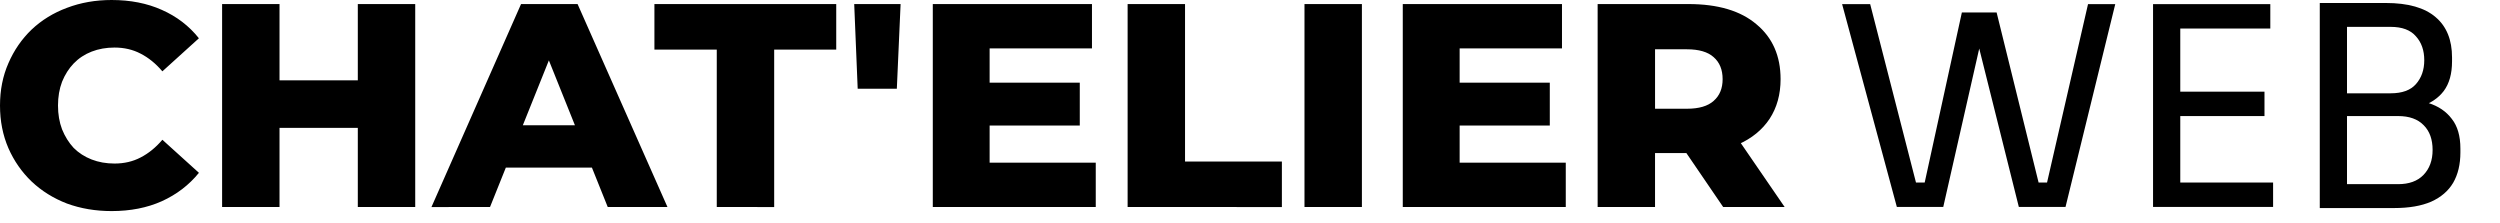
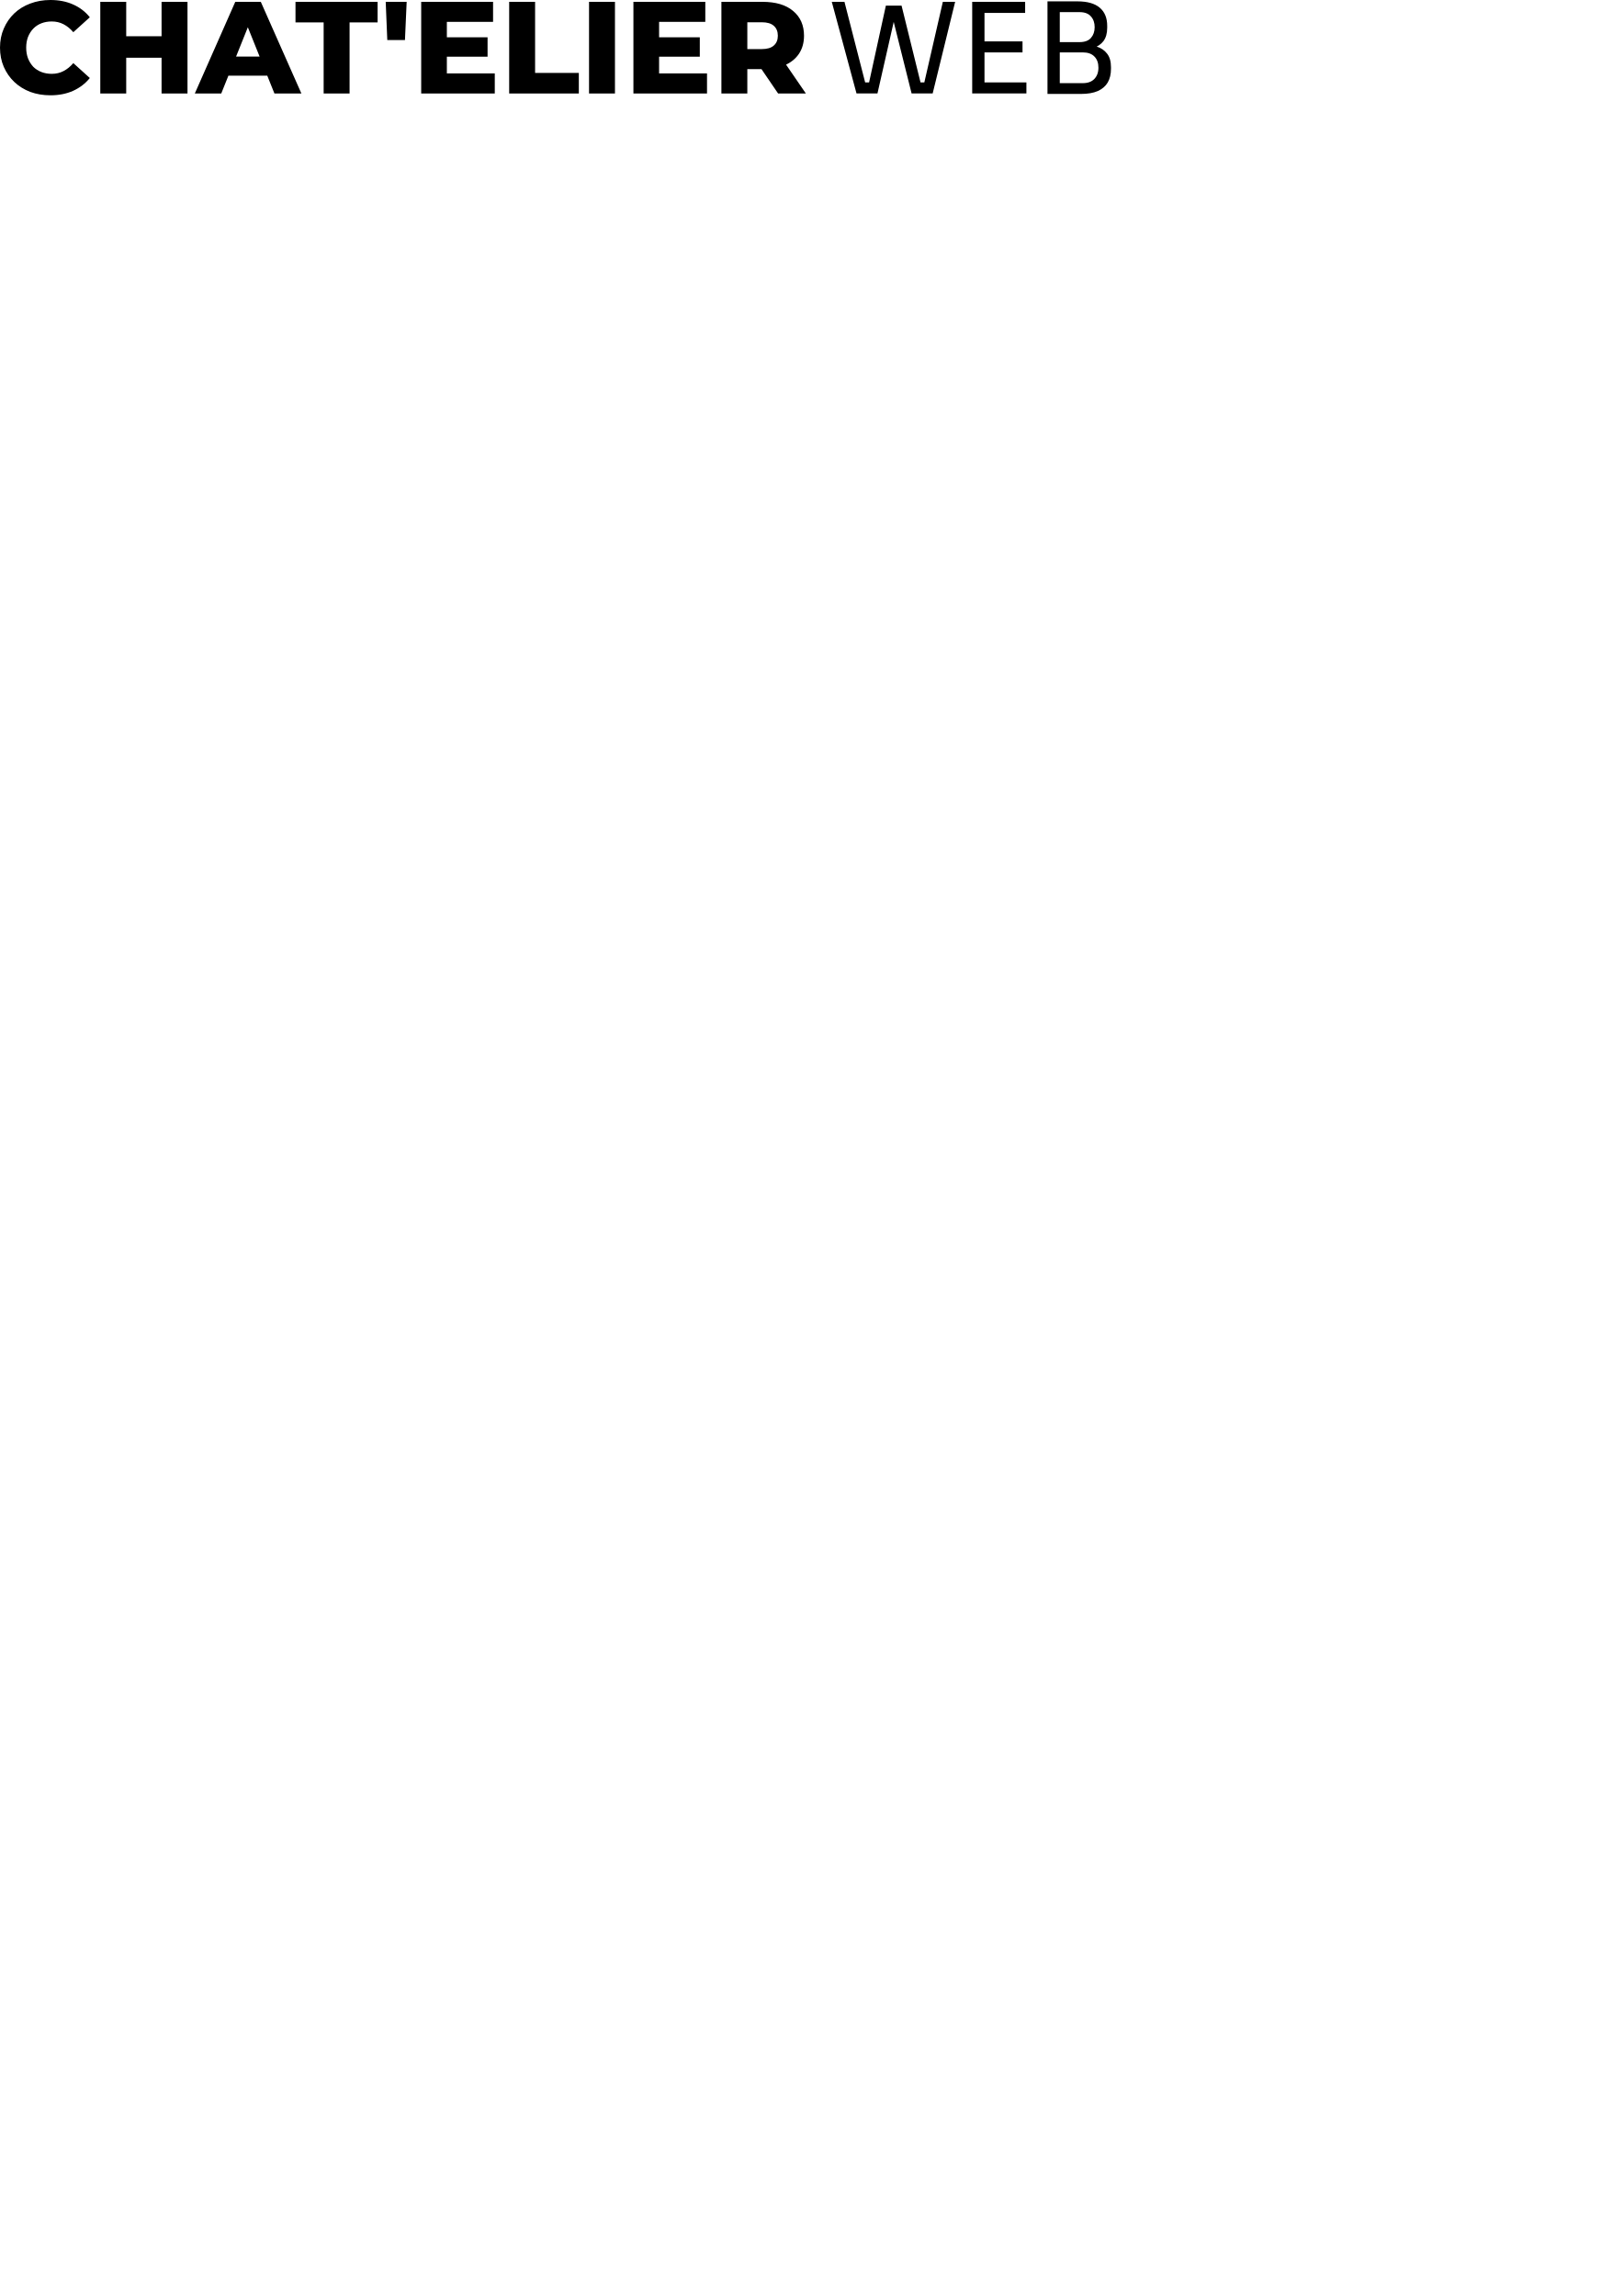
- <svg xmlns="http://www.w3.org/2000/svg" viewBox="0 0 146 13" width="146mm" height="13mm">
-   <g>
-     <path style="font-weight:800;font-size:16.933px;font-family:Montserrat;fill:#000000;fill-opacity:1;stroke-width:0.265;paint-order:markers fill stroke" d="m 6.519,12.327 q -1.405,0 -2.608,-0.44 Q 2.726,11.43 1.846,10.6 0.982,9.771 0.491,8.653 -6.7062378e-6,7.518 -6.7062378e-6,6.164 q 0,-1.355 0.491,-2.472 Q 0.982,2.557 1.846,1.727 2.726,0.897 3.912,0.457 5.114,1.2084961e-5 6.519,1.2084961e-5 q 1.643,0 2.929,0.576 Q 10.753,1.151 11.616,2.235 L 9.483,4.166 Q 8.907,3.488 8.213,3.133 7.535,2.777 6.689,2.777 q -0.728,0 -1.338,0.237 Q 4.741,3.251 4.301,3.708 3.878,4.149 3.624,4.775 3.387,5.402 3.387,6.164 q 0,0.762 0.237,1.389 0.254,0.627 0.677,1.084 0.44,0.44 1.05,0.677 0.61,0.237 1.338,0.237 0.847,0 1.524,-0.356 0.694,-0.356 1.27,-1.033 l 2.134,1.93 q -0.864,1.067 -2.167,1.659 -1.287,0.576 -2.929,0.576 z M 20.896,12.09 V 0.237 h 3.353 V 12.09 Z m -7.925,0 V 0.237 h 3.353 V 12.09 Z M 16.087,7.468 V 4.691 h 5.046 v 2.777 z m 9.11,4.623 5.232,-11.853 h 3.302 L 38.98,12.09 h -3.488 L 31.394,1.88 h 1.321 L 28.617,12.09 Z m 2.862,-2.303 0.864,-2.472 h 5.791 l 0.864,2.472 z M 41.859,12.09 V 2.896 H 38.218 V 0.237 H 48.836 V 2.896 h -3.624 v 9.195 z m 8.23,-6.909 -0.203,-4.945 h 2.709 L 52.375,5.182 Z m 4.386,6.909 V 0.237 h 9.296 V 2.828 h -5.977 v 6.672 h 6.198 V 12.09 Z M 57.556,7.332 V 4.826 h 5.503 V 7.332 Z m 8.297,4.758 V 0.237 h 3.353 V 9.432 h 5.656 v 2.659 z m 10.329,0 V 0.237 h 3.353 V 12.09 Z m 5.74,0 V 0.237 H 91.22 V 2.828 h -5.977 v 6.672 h 6.198 V 12.09 Z M 85.005,7.332 V 4.826 h 5.503 V 7.332 Z m 8.297,4.758 V 0.237 h 5.3 q 2.591,0 3.979,1.185 1.405,1.168 1.405,3.2 0,1.338 -0.643,2.32 -0.643,0.965 -1.829,1.49 -1.168,0.508 -2.794,0.508 h -3.556 l 1.49,-1.405 v 4.555 z m 7.332,0 -2.946,-4.318 h 3.573 l 2.963,4.318 z M 96.655,7.891 95.165,6.35 h 3.353 q 1.05,0 1.558,-0.457 0.525,-0.457 0.525,-1.27 0,-0.83 -0.525,-1.287 -0.508,-0.457 -1.558,-0.457 h -3.353 l 1.49,-1.541 z" />
-     <path style="font-size:16.228px;font-family:Sora;fill:#000000;fill-opacity:1;stroke-width:0.265;paint-order:markers fill stroke" d="M 110.776,12.086 107.579,0.24 h 1.639 l 2.775,10.808 -0.763,-0.389 h 1.931 l -0.844,0.389 2.256,-10.321 h 1.493 L 113.486,12.086 Z m 7.124,0 -2.84,-11.359 h 1.542 l 2.548,10.321 -0.811,-0.389 h 1.947 l -0.828,0.389 2.483,-10.808 h 1.59 L 120.626,12.086 Z m 7.838,0 V 0.24 h 1.59 V 12.086 Z m 1.266,0 v -1.428 h 5.745 v 1.428 z m 0,-5.306 V 5.352 h 5.242 v 1.428 z m 0,-5.112 V 0.24 h 5.582 V 1.668 Z m 9.737,10.483 v -1.396 h 3.31 q 0.957,0 1.477,-0.536 0.536,-0.552 0.536,-1.461 0,-0.925 -0.519,-1.444 -0.519,-0.536 -1.493,-0.536 h -3.31 V 5.741 h 3.083 q 1.136,0 1.996,0.276 0.876,0.276 1.363,0.925 0.503,0.633 0.503,1.736 v 0.227 q 0,1.039 -0.422,1.769 -0.422,0.714 -1.282,1.103 -0.86,0.373 -2.158,0.373 z m -1.266,0 V 0.175 h 1.59 V 12.151 Z m 1.266,-5.664 V 5.449 h 2.872 q 1.006,0 1.477,-0.536 0.487,-0.552 0.487,-1.396 0,-0.86 -0.487,-1.396 -0.471,-0.552 -1.477,-0.552 h -2.872 V 0.175 h 2.596 q 1.947,0 2.905,0.828 0.957,0.811 0.957,2.353 v 0.227 q 0,1.087 -0.487,1.736 -0.487,0.633 -1.363,0.909 -0.86,0.26 -2.012,0.26 z" />
+ <svg xmlns="http://www.w3.org/2000/svg" width="210mm" height="297mm" viewBox="0 0 210 297" id="svg1_titre">
+   <defs id="defs1_titre" />
+   <g id="layer1_titre">
+     <path style="font-weight:800;font-size:16.933px;font-family:Montserrat;-inkscape-font-specification:'Montserrat Ultra-Bold';stroke-width:0.265;paint-order:markers fill stroke" d="m 6.519,12.327 q -1.405,0 -2.608,-0.44 Q 2.726,11.43 1.846,10.6 0.982,9.771 0.491,8.653 -6.7062378e-6,7.518 -6.7062378e-6,6.164 q 0,-1.355 0.491,-2.472 Q 0.982,2.557 1.846,1.727 2.726,0.897 3.912,0.457 5.114,1.2084961e-5 6.519,1.2084961e-5 q 1.643,0 2.929,0.576 Q 10.753,1.151 11.616,2.235 L 9.483,4.166 Q 8.907,3.488 8.213,3.133 7.535,2.777 6.689,2.777 q -0.728,0 -1.338,0.237 Q 4.741,3.251 4.301,3.708 3.878,4.149 3.624,4.775 3.387,5.402 3.387,6.164 q 0,0.762 0.237,1.389 0.254,0.627 0.677,1.084 0.44,0.44 1.05,0.677 0.61,0.237 1.338,0.237 0.847,0 1.524,-0.356 0.694,-0.356 1.27,-1.033 l 2.134,1.93 q -0.864,1.067 -2.167,1.659 -1.287,0.576 -2.929,0.576 z M 20.896,12.09 V 0.237 h 3.353 V 12.09 Z m -7.925,0 V 0.237 h 3.353 V 12.09 Z M 16.087,7.468 V 4.691 h 5.046 v 2.777 z m 9.11,4.623 5.232,-11.853 h 3.302 L 38.98,12.09 h -3.488 L 31.394,1.88 h 1.321 L 28.617,12.09 Z m 2.862,-2.303 0.864,-2.472 h 5.791 l 0.864,2.472 z M 41.859,12.09 V 2.896 H 38.218 V 0.237 H 48.836 V 2.896 h -3.624 v 9.195 z m 8.23,-6.909 -0.203,-4.945 h 2.709 L 52.375,5.182 Z m 4.386,6.909 V 0.237 h 9.296 V 2.828 h -5.977 v 6.672 h 6.198 V 12.09 Z M 57.556,7.332 V 4.826 h 5.503 V 7.332 Z m 8.297,4.758 V 0.237 h 3.353 V 9.432 h 5.656 v 2.659 z m 10.329,0 V 0.237 h 3.353 V 12.09 Z m 5.74,0 V 0.237 H 91.22 V 2.828 h -5.977 v 6.672 h 6.198 V 12.09 Z M 85.005,7.332 V 4.826 h 5.503 V 7.332 Z m 8.297,4.758 V 0.237 h 5.3 q 2.591,0 3.979,1.185 1.405,1.168 1.405,3.2 0,1.338 -0.643,2.32 -0.643,0.965 -1.829,1.49 -1.168,0.508 -2.794,0.508 h -3.556 l 1.49,-1.405 v 4.555 z m 7.332,0 -2.946,-4.318 h 3.573 l 2.963,4.318 z M 96.655,7.891 95.165,6.35 h 3.353 q 1.05,0 1.558,-0.457 0.525,-0.457 0.525,-1.27 0,-0.83 -0.525,-1.287 -0.508,-0.457 -1.558,-0.457 h -3.353 l 1.49,-1.541 z" id="text1_titre" aria-label="CHAT'ELIER" />
+     <path style="font-size:16.228px;font-family:Sora;-inkscape-font-specification:Sora;stroke-width:0.265;paint-order:markers fill stroke" d="M 110.776,12.086 107.579,0.24 h 1.639 l 2.775,10.808 -0.763,-0.389 h 1.931 l -0.844,0.389 2.256,-10.321 h 1.493 L 113.486,12.086 Z m 7.124,0 -2.84,-11.359 h 1.542 l 2.548,10.321 -0.811,-0.389 h 1.947 l -0.828,0.389 2.483,-10.808 h 1.59 L 120.626,12.086 Z m 7.838,0 V 0.24 h 1.59 V 12.086 Z m 1.266,0 v -1.428 h 5.745 v 1.428 z m 0,-5.306 V 5.352 h 5.242 v 1.428 z m 0,-5.112 V 0.24 h 5.582 V 1.668 Z m 9.737,10.483 v -1.396 h 3.31 q 0.957,0 1.477,-0.536 0.536,-0.552 0.536,-1.461 0,-0.925 -0.519,-1.444 -0.519,-0.536 -1.493,-0.536 h -3.31 V 5.741 h 3.083 q 1.136,0 1.996,0.276 0.876,0.276 1.363,0.925 0.503,0.633 0.503,1.736 v 0.227 q 0,1.039 -0.422,1.769 -0.422,0.714 -1.282,1.103 -0.86,0.373 -2.158,0.373 z m -1.266,0 V 0.175 h 1.59 V 12.151 Z m 1.266,-5.664 V 5.449 h 2.872 q 1.006,0 1.477,-0.536 0.487,-0.552 0.487,-1.396 0,-0.86 -0.487,-1.396 -0.471,-0.552 -1.477,-0.552 h -2.872 V 0.175 h 2.596 q 1.947,0 2.905,0.828 0.957,0.811 0.957,2.353 v 0.227 q 0,1.087 -0.487,1.736 -0.487,0.633 -1.363,0.909 -0.86,0.26 -2.012,0.26 z" id="text2_titre" aria-label="WEB" />
  </g>
</svg>
